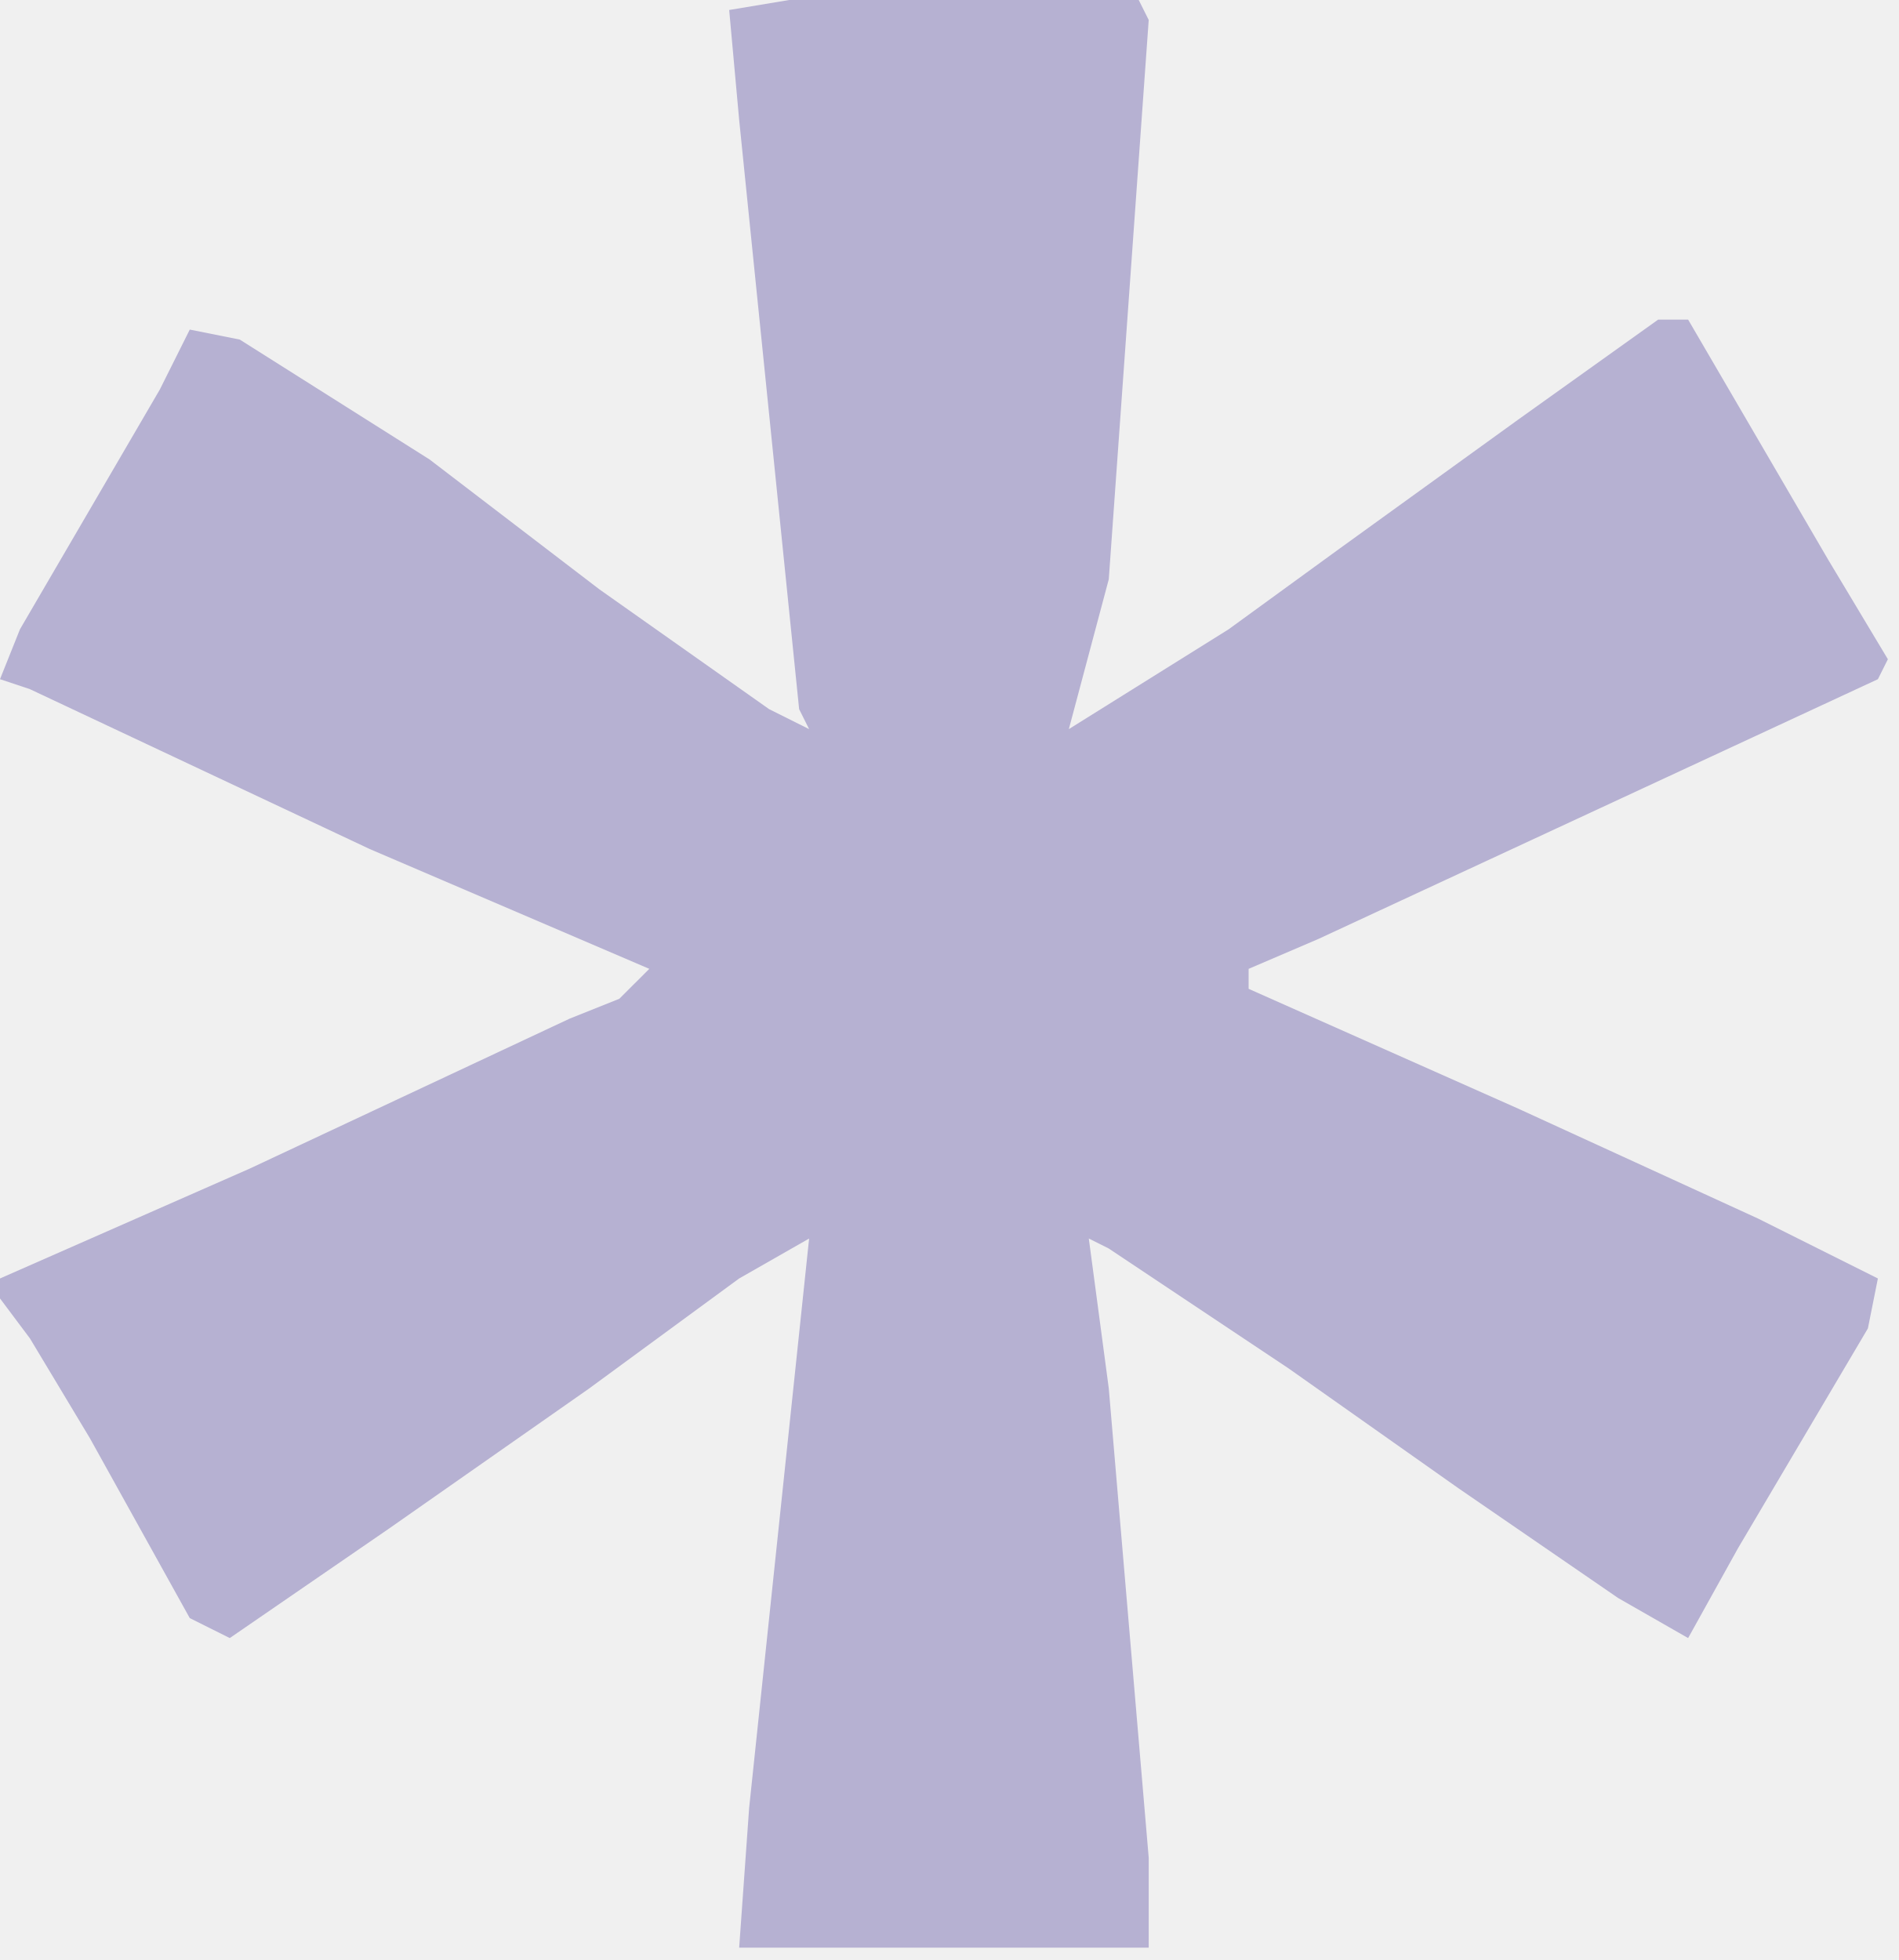
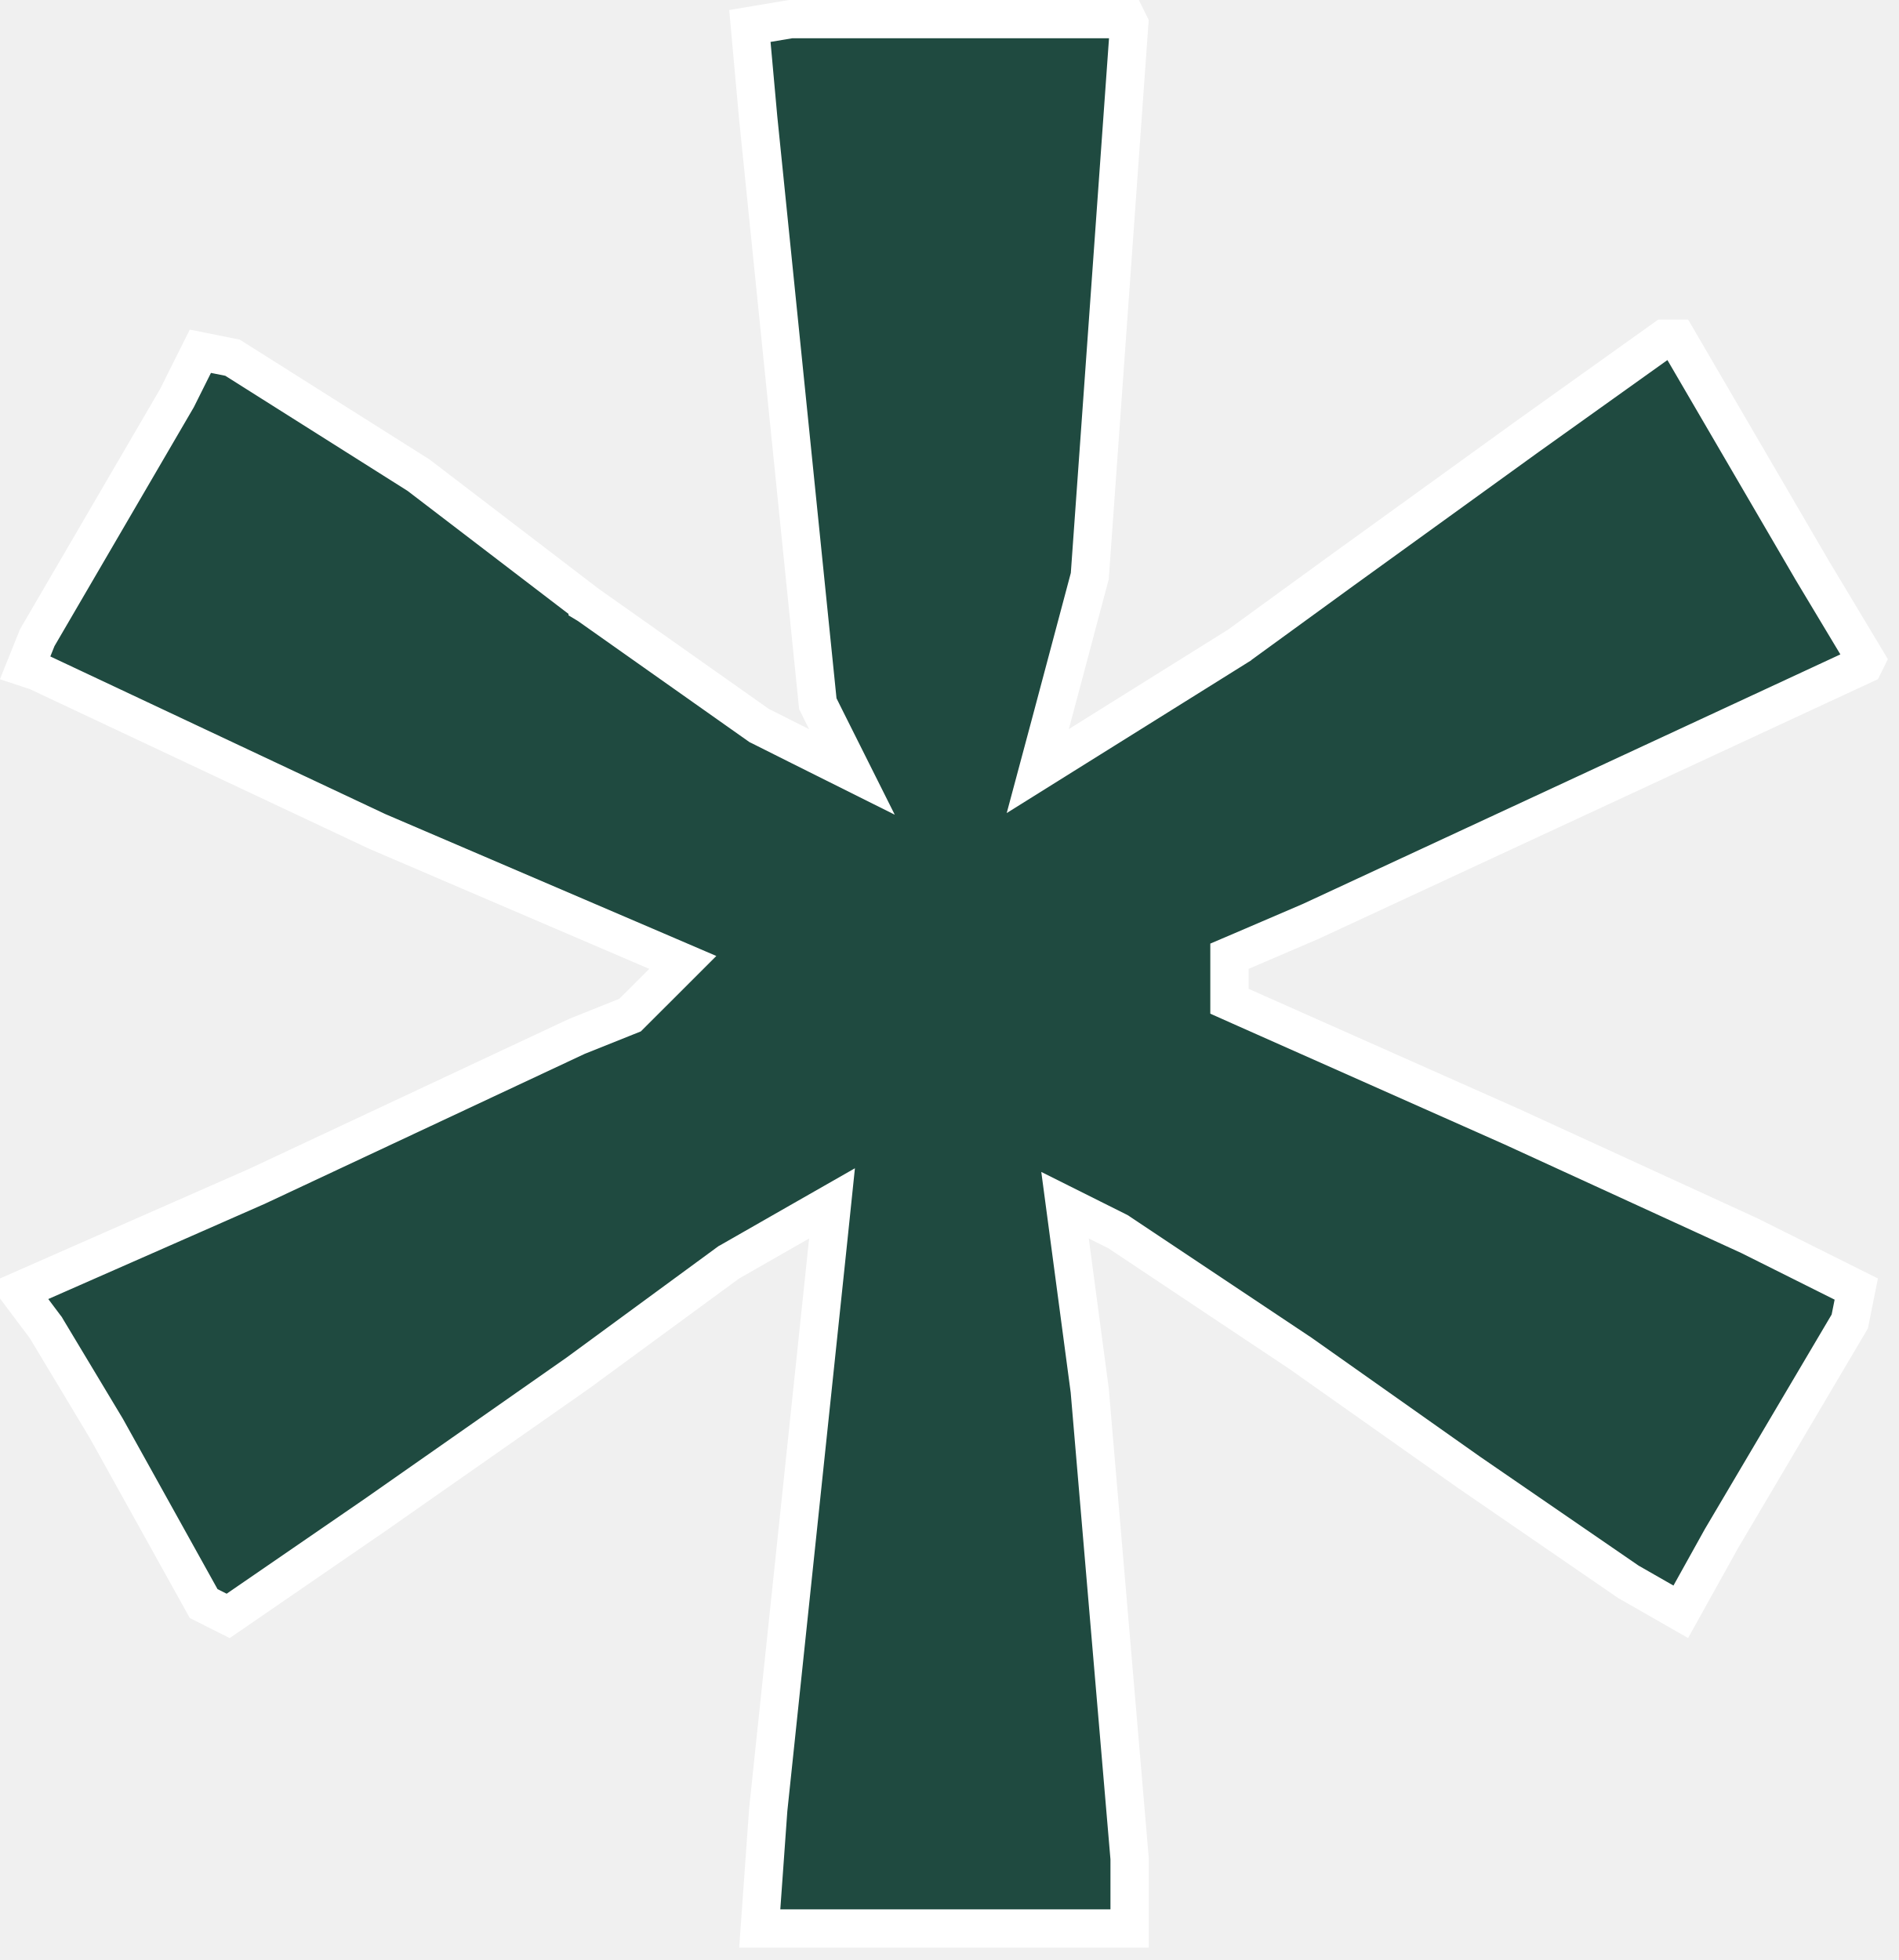
<svg xmlns="http://www.w3.org/2000/svg" width="31" height="32" viewBox="0 0 31 32" fill="none">
-   <path d="M12.883 0H18.59L18.753 0.326L18.101 9.458L17.449 11.904L20.058 10.274L21.852 8.969L24.787 6.849L27.07 5.218H27.559L29.842 9.132L30.82 10.763L30.657 11.089L21.525 15.329L20.384 15.818V16.144L24.787 18.101L28.701 19.895L30.657 20.873L30.494 21.688L28.374 25.276L27.559 26.744L26.418 26.091L23.808 24.297L21.036 22.341L18.101 20.384L17.775 20.221L18.101 22.667L18.753 30.331V31.799H12.067L12.23 29.516L13.209 20.221L12.067 20.873L9.621 22.667L6.36 24.95L3.751 26.744L3.098 26.418L1.468 23.482L0.489 21.852L0 21.199V20.873L4.077 19.079L9.295 16.633L10.11 16.307L10.6 15.818L6.034 13.861L0.489 11.252L0 11.089L0.326 10.274L2.609 6.36L3.098 5.381L3.914 5.544L7.012 7.501L9.784 9.621L12.556 11.578L13.209 11.904L13.046 11.578L12.067 1.957L11.904 0.163L12.883 0Z" fill="#B6B1D2" />
+   <path d="M20.241 10.526L22.034 9.222L22.035 9.222L24.968 7.103L24.97 7.102L27.17 5.531H27.38L29.572 9.289L29.572 9.289L29.574 9.293L30.464 10.776L30.427 10.851L21.398 15.043L20.261 15.531L20.071 15.612V15.818V16.144V16.347L20.257 16.43L24.657 18.385L24.66 18.386L28.565 20.177L30.304 21.046L30.198 21.575L28.105 25.117L28.105 25.117L28.101 25.124L27.439 26.315L26.584 25.826L23.988 24.042L23.985 24.04L21.216 22.085L21.216 22.085L21.209 22.081L18.274 20.124L18.258 20.113L18.241 20.104L17.915 19.941L17.387 19.677L17.465 20.262L17.79 22.701L18.441 30.344V31.486H12.403L12.542 29.543L13.52 20.253L13.583 19.647L13.054 19.949L11.912 20.602L11.897 20.61L11.882 20.621L9.439 22.413L6.183 24.692L6.181 24.694L3.725 26.382L3.325 26.181L1.741 23.33L1.741 23.33L1.736 23.321L0.757 21.691L0.749 21.677L0.739 21.664L0.312 21.095V21.077L4.203 19.365L4.203 19.365L4.209 19.362L9.419 16.92L10.226 16.597L10.286 16.573L10.331 16.528L10.821 16.039L11.147 15.713L10.723 15.531L6.162 13.576L0.622 10.969L0.606 10.961L0.588 10.955L0.413 10.897L0.608 10.411L2.879 6.517L2.884 6.509L2.889 6.5L3.271 5.735L3.796 5.84L6.833 7.758L9.594 9.869L9.594 9.87L9.604 9.876L12.376 11.833L12.396 11.847L12.417 11.857L13.069 12.184L13.908 12.603L13.488 11.764L13.351 11.489L12.378 1.927L12.242 0.424L12.909 0.312H18.397L18.435 0.389L17.791 9.406L17.147 11.824L16.942 12.589L17.614 12.169L20.223 10.539L20.233 10.533L20.241 10.526Z" fill="#1F4A40" stroke="white" stroke-width="0.625" />
</svg>
